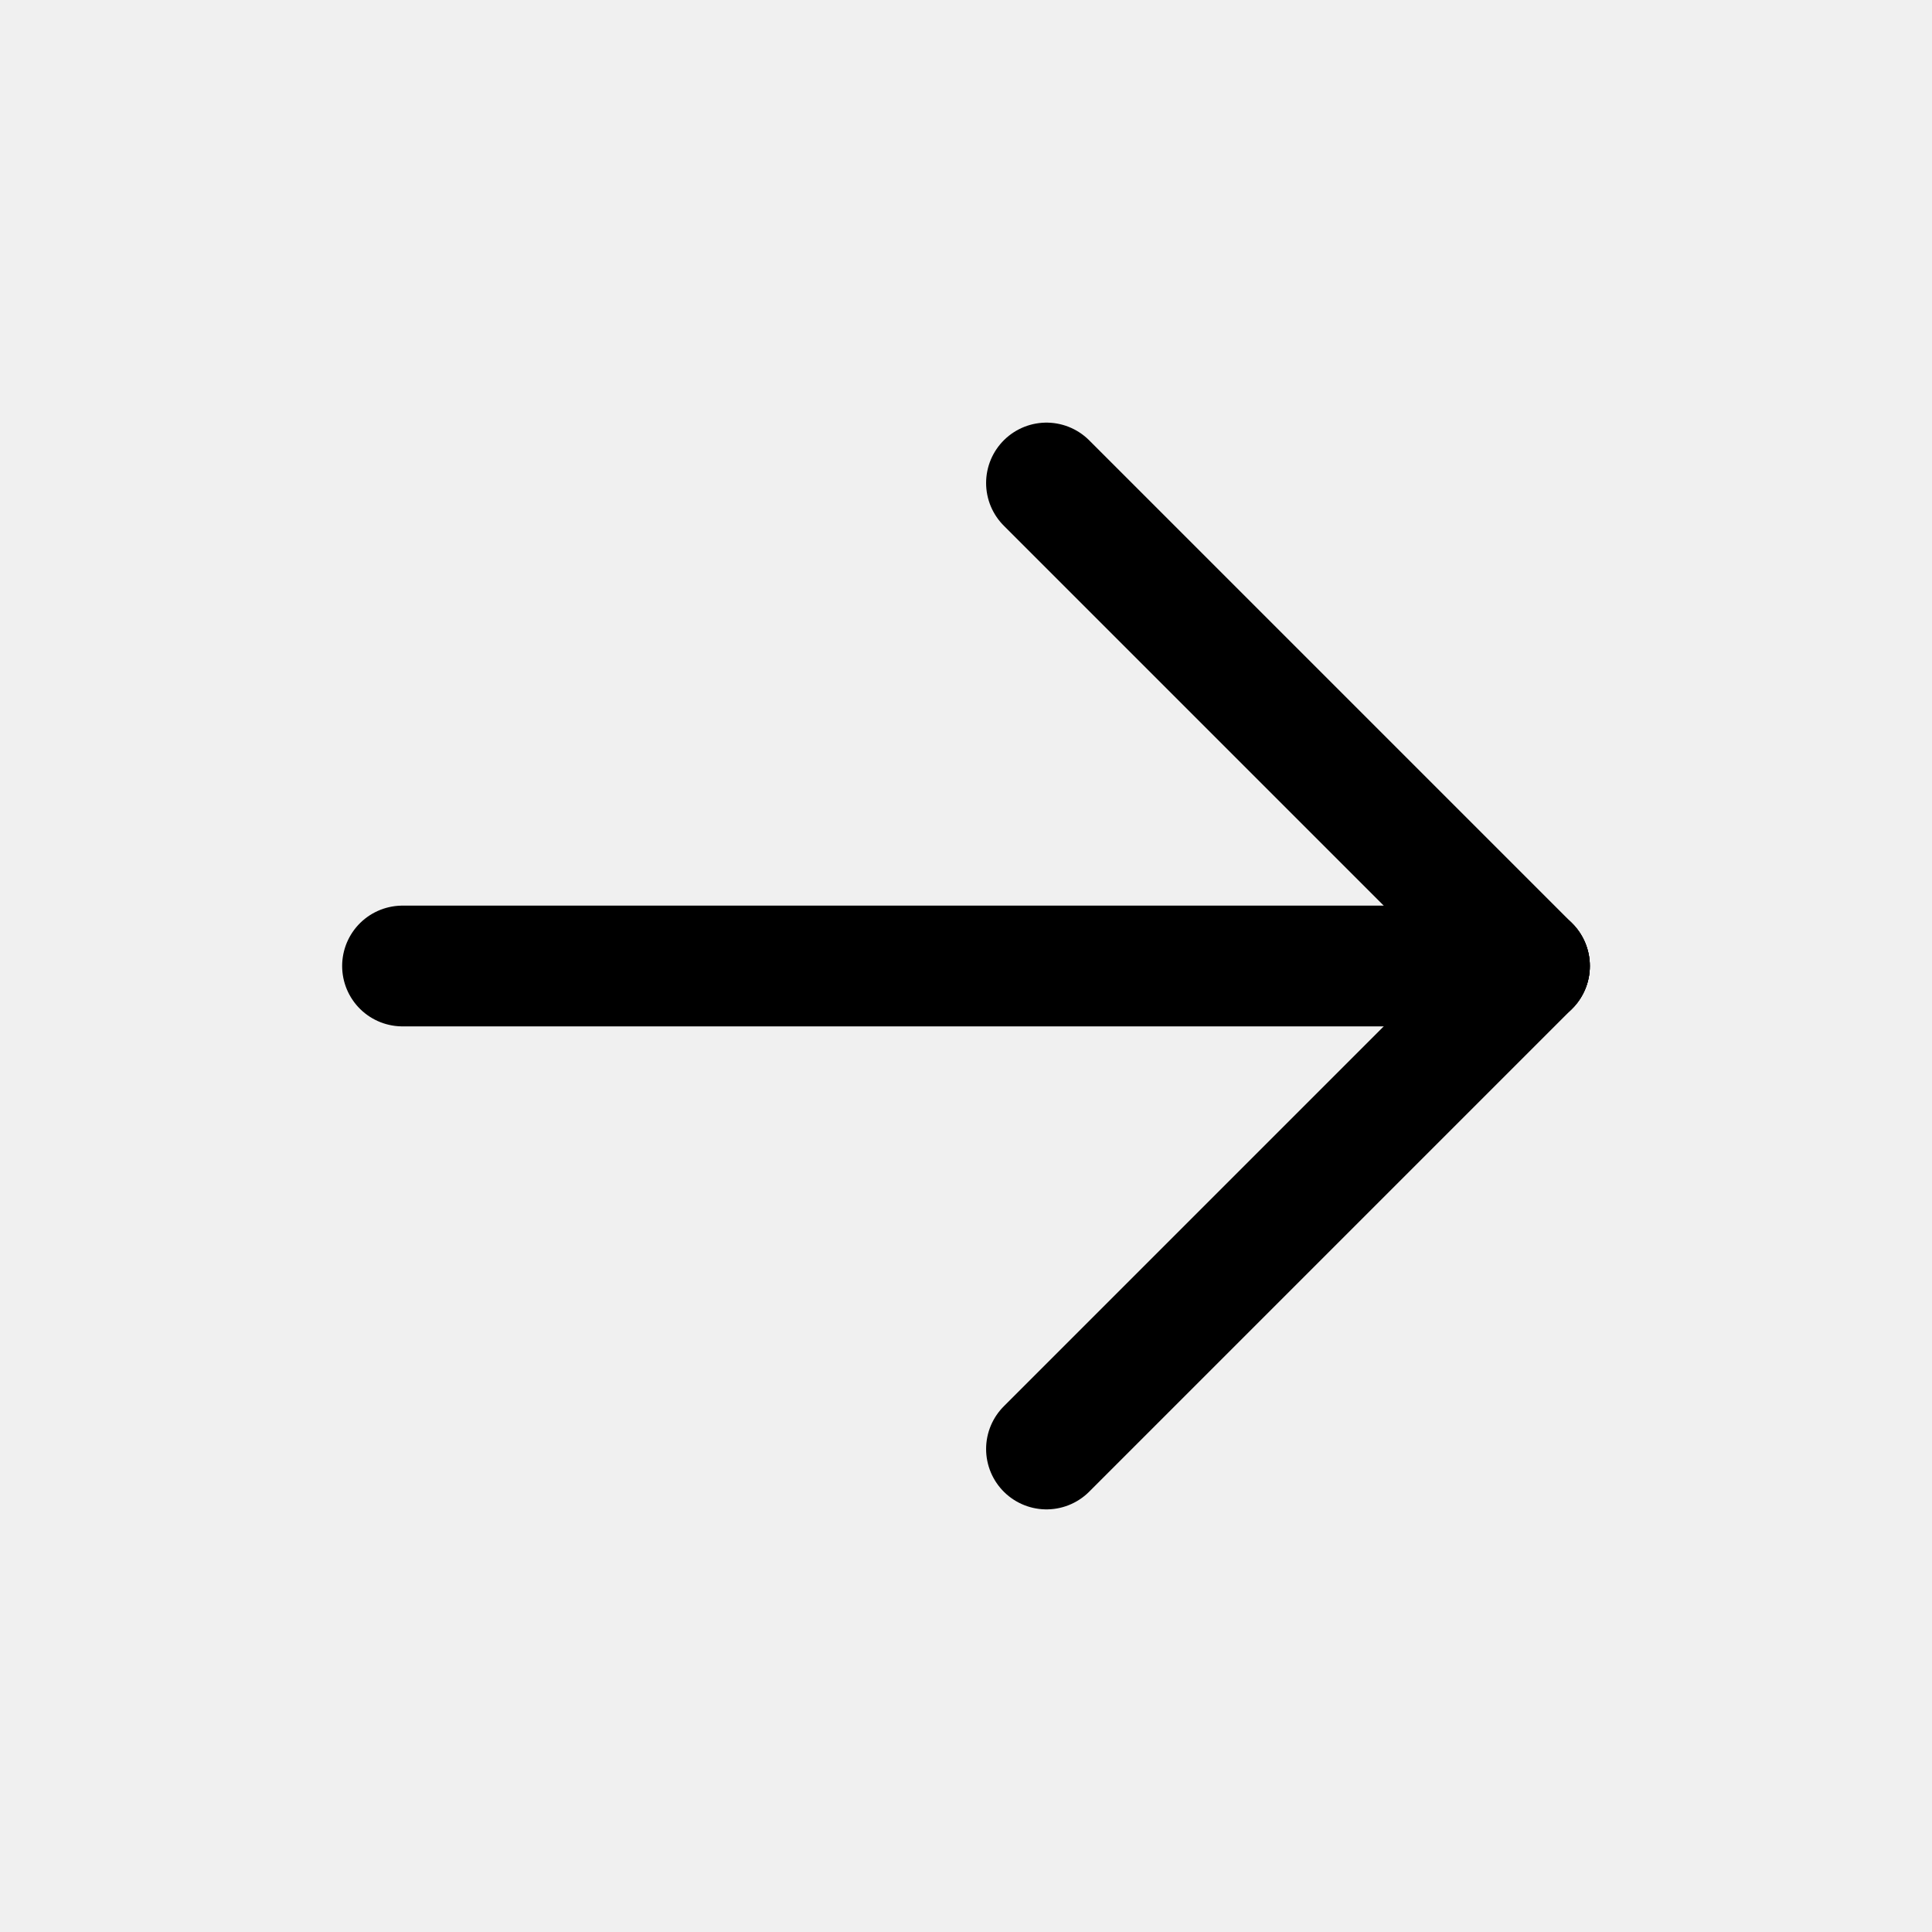
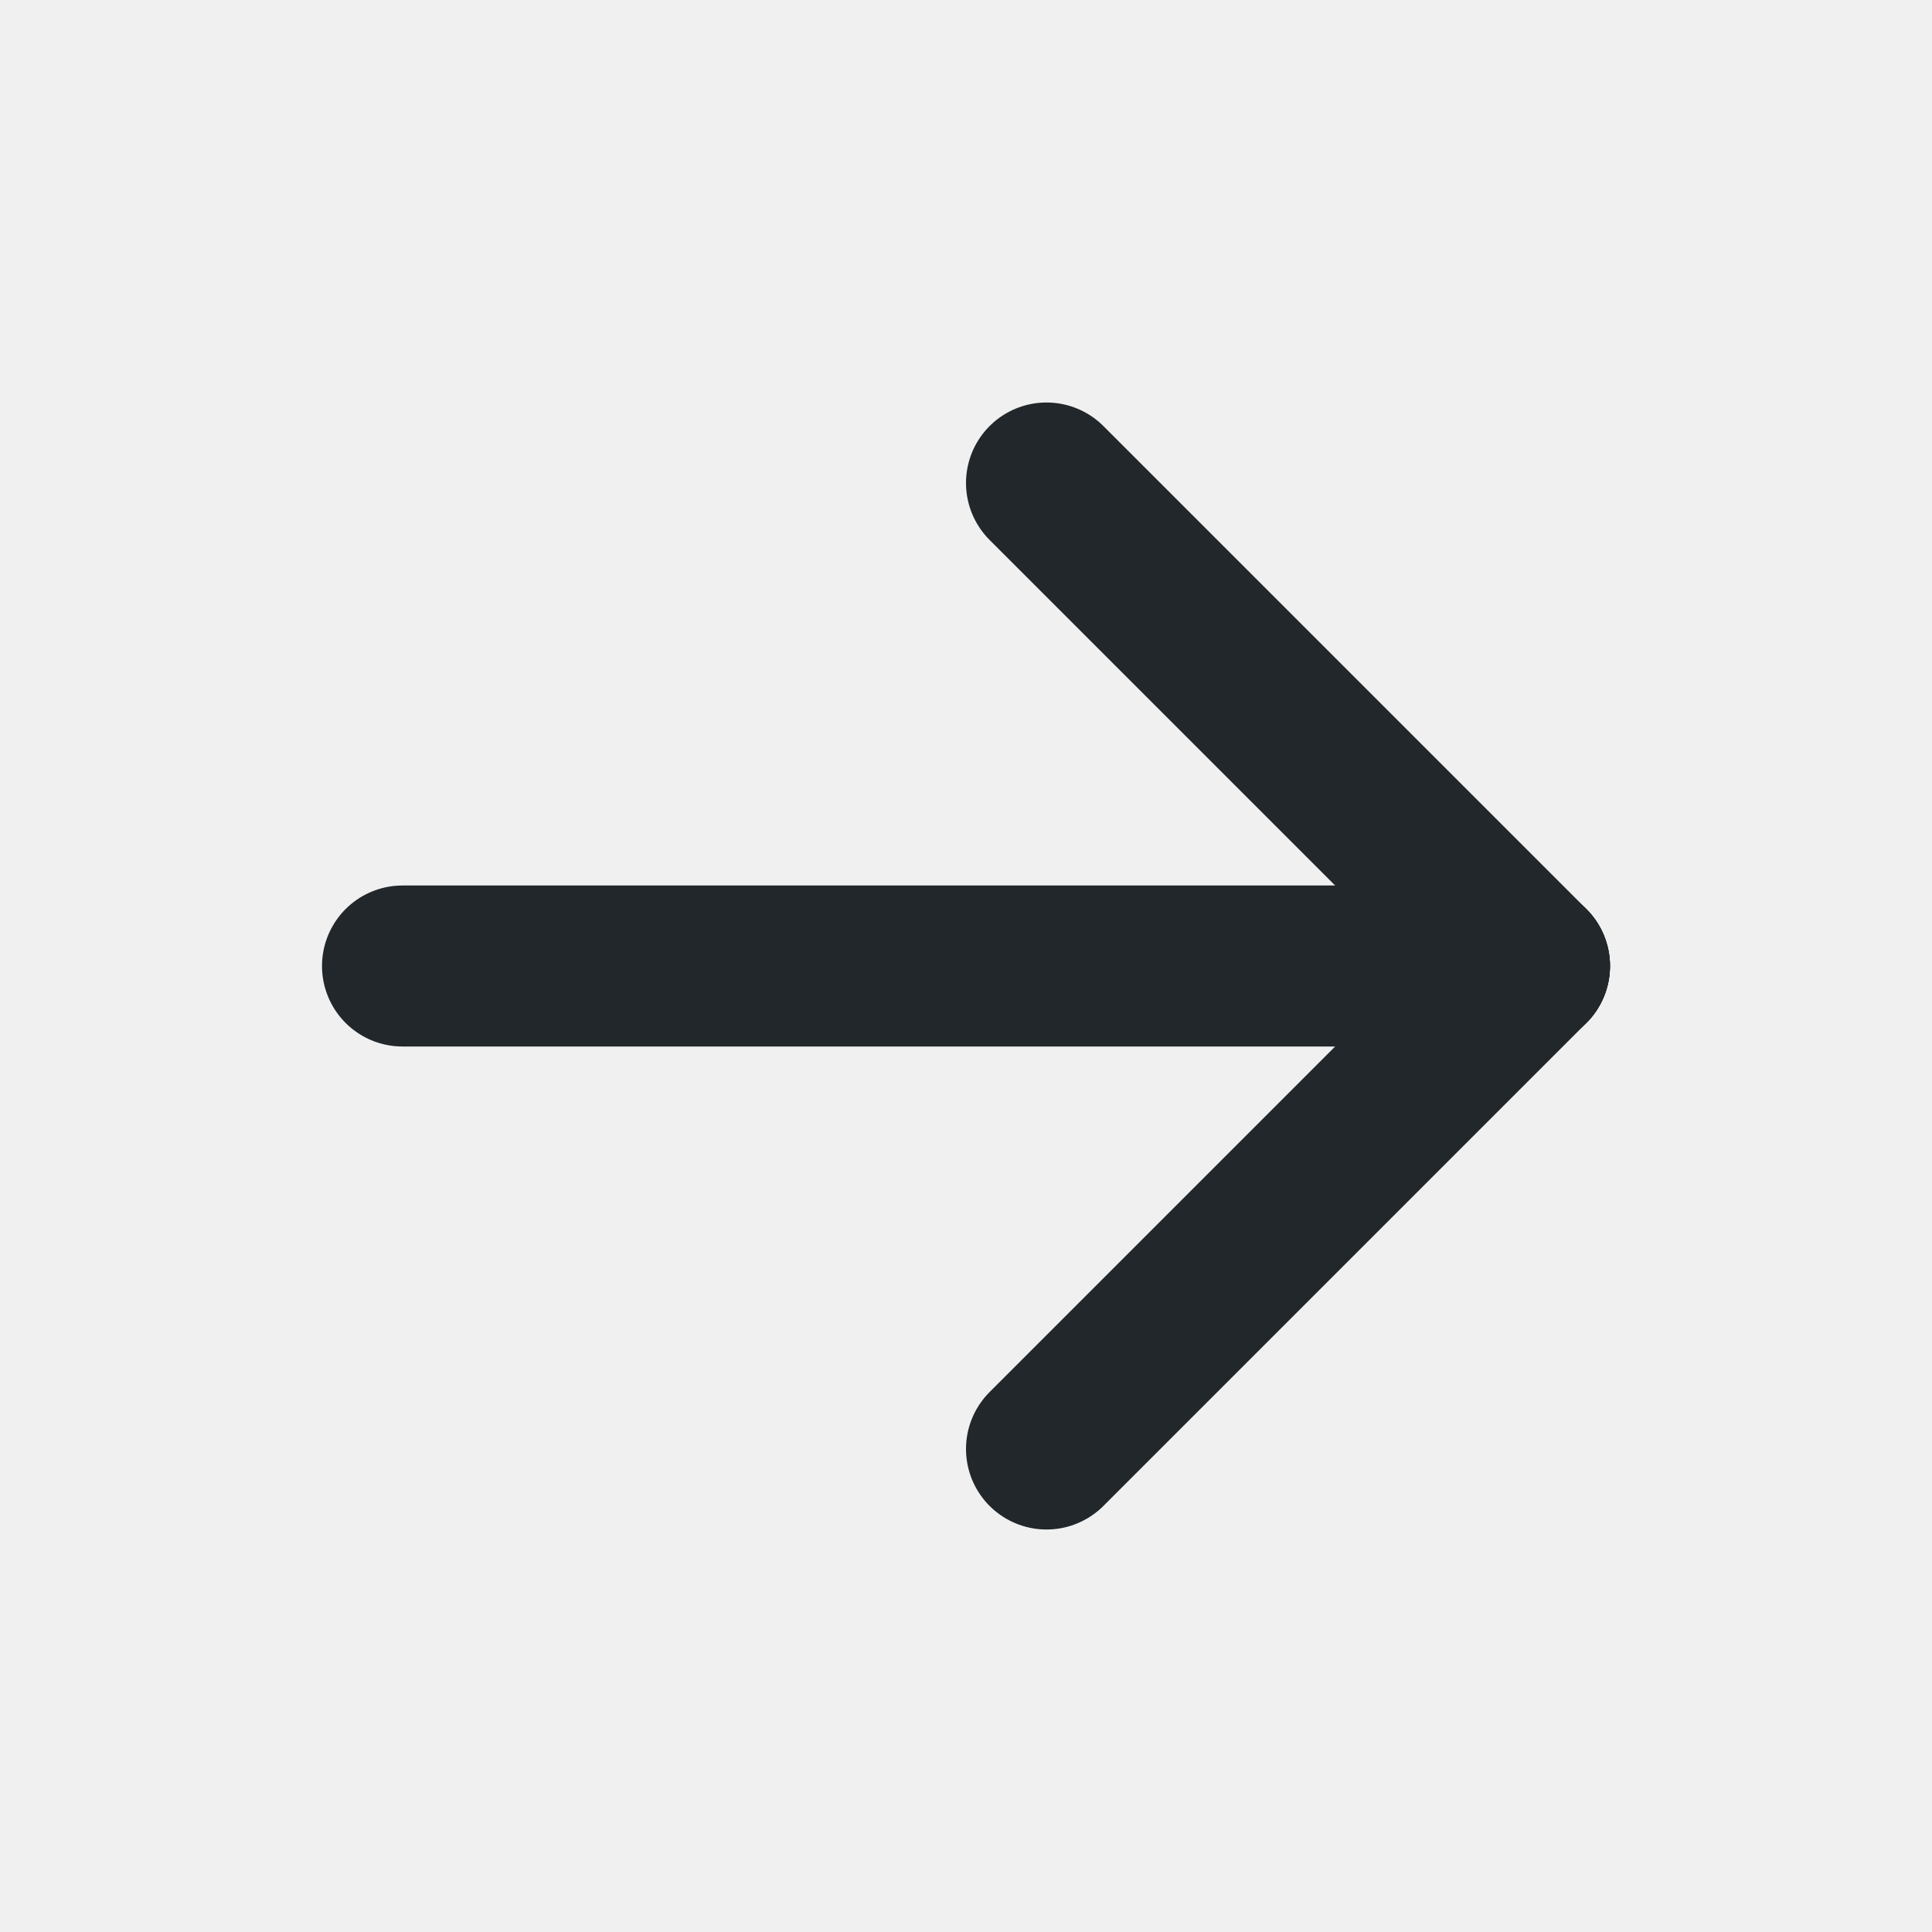
- <svg xmlns="http://www.w3.org/2000/svg" width="32" height="32" viewBox="0 0 32 32" fill="none">
-   <g clip-path="url(#clip0_1659_72)">
-     <path d="M6.667 16H25.333" stroke="black" stroke-width="2" stroke-linecap="round" stroke-linejoin="round" />
-     <path d="M17.333 24L25.333 16" stroke="black" stroke-width="2" stroke-linecap="round" stroke-linejoin="round" />
-     <path d="M17.333 8L25.333 16" stroke="black" stroke-width="2" stroke-linecap="round" stroke-linejoin="round" />
+ <svg xmlns="http://www.w3.org/2000/svg" width="24" height="24" viewBox="0 0 24 24" fill="none">
+   <g clip-path="url(#clip0_2010_1051)">
+     <path d="M5 12H19" stroke="#21272A" stroke-width="2" stroke-linecap="round" stroke-linejoin="round" />
+     <path d="M13 18L19 12" stroke="#21272A" stroke-width="2" stroke-linecap="round" stroke-linejoin="round" />
+     <path d="M13 6L19 12" stroke="#21272A" stroke-width="2" stroke-linecap="round" stroke-linejoin="round" />
  </g>
  <defs>
-     <clipPath id="clip0_1659_72">
-       <rect width="32" height="32" fill="white" />
+     <clipPath id="clip0_2010_1051">
+       <rect width="24" height="24" fill="white" />
    </clipPath>
  </defs>
</svg>
